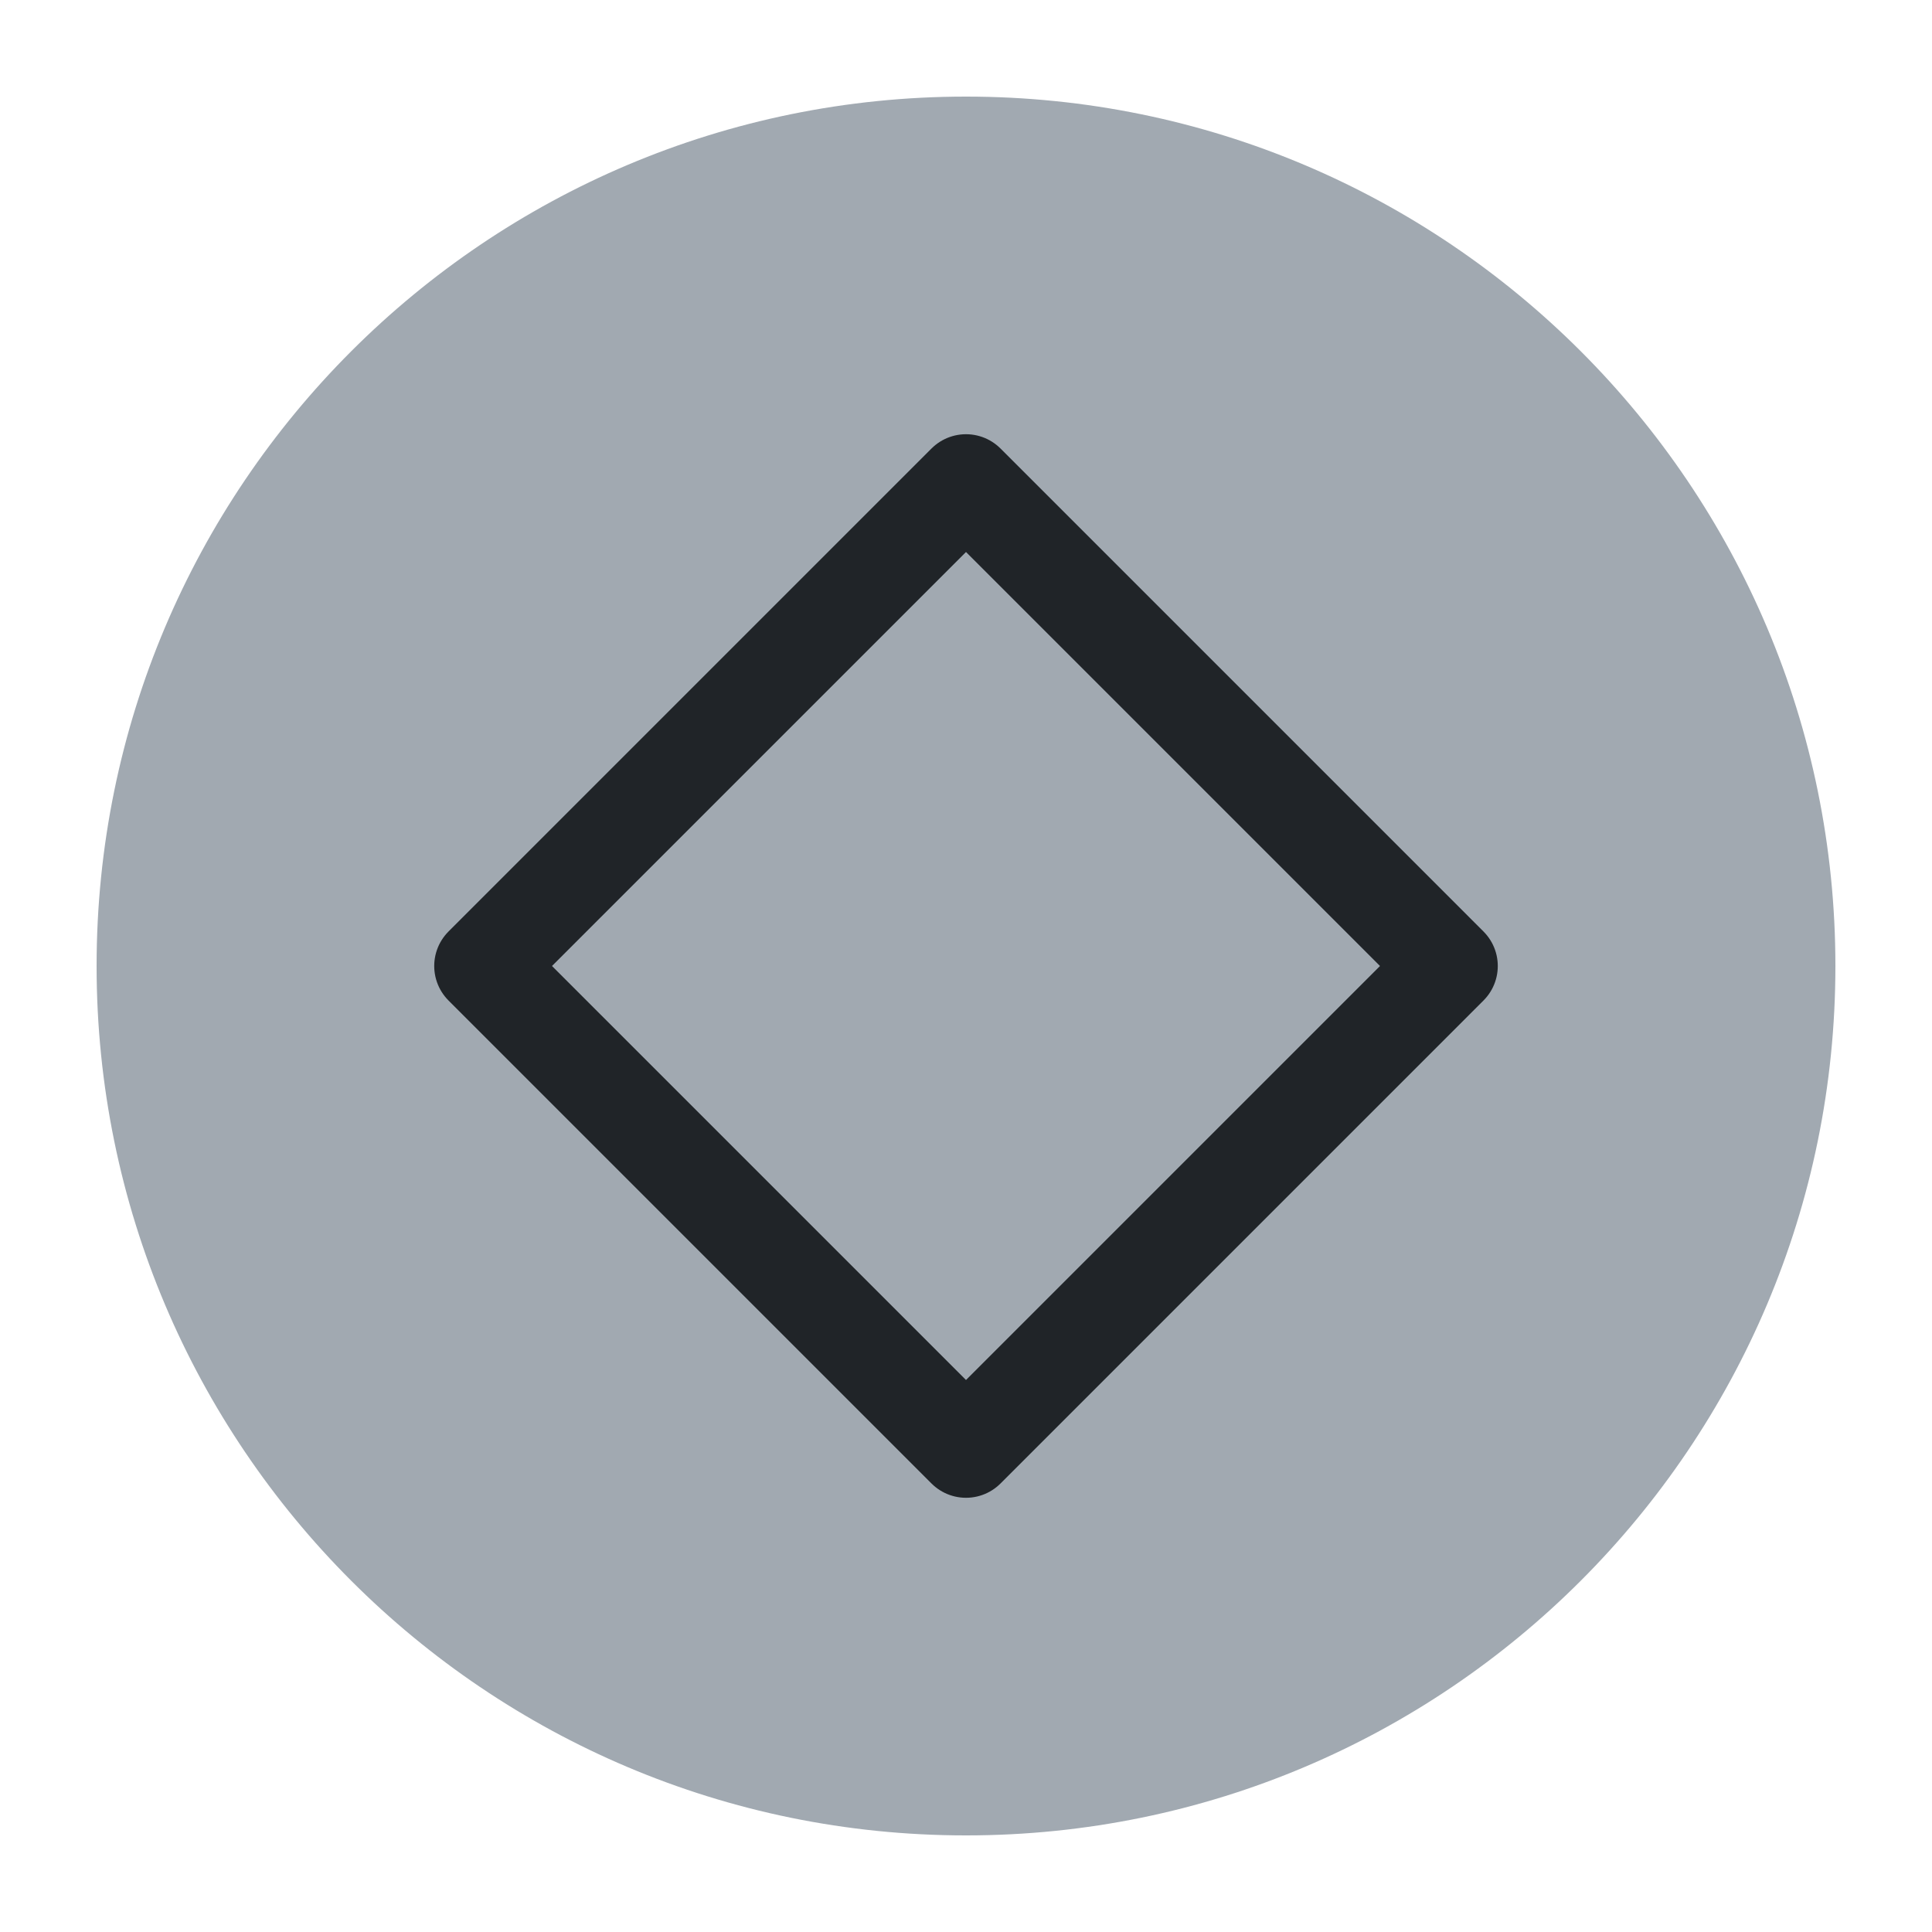
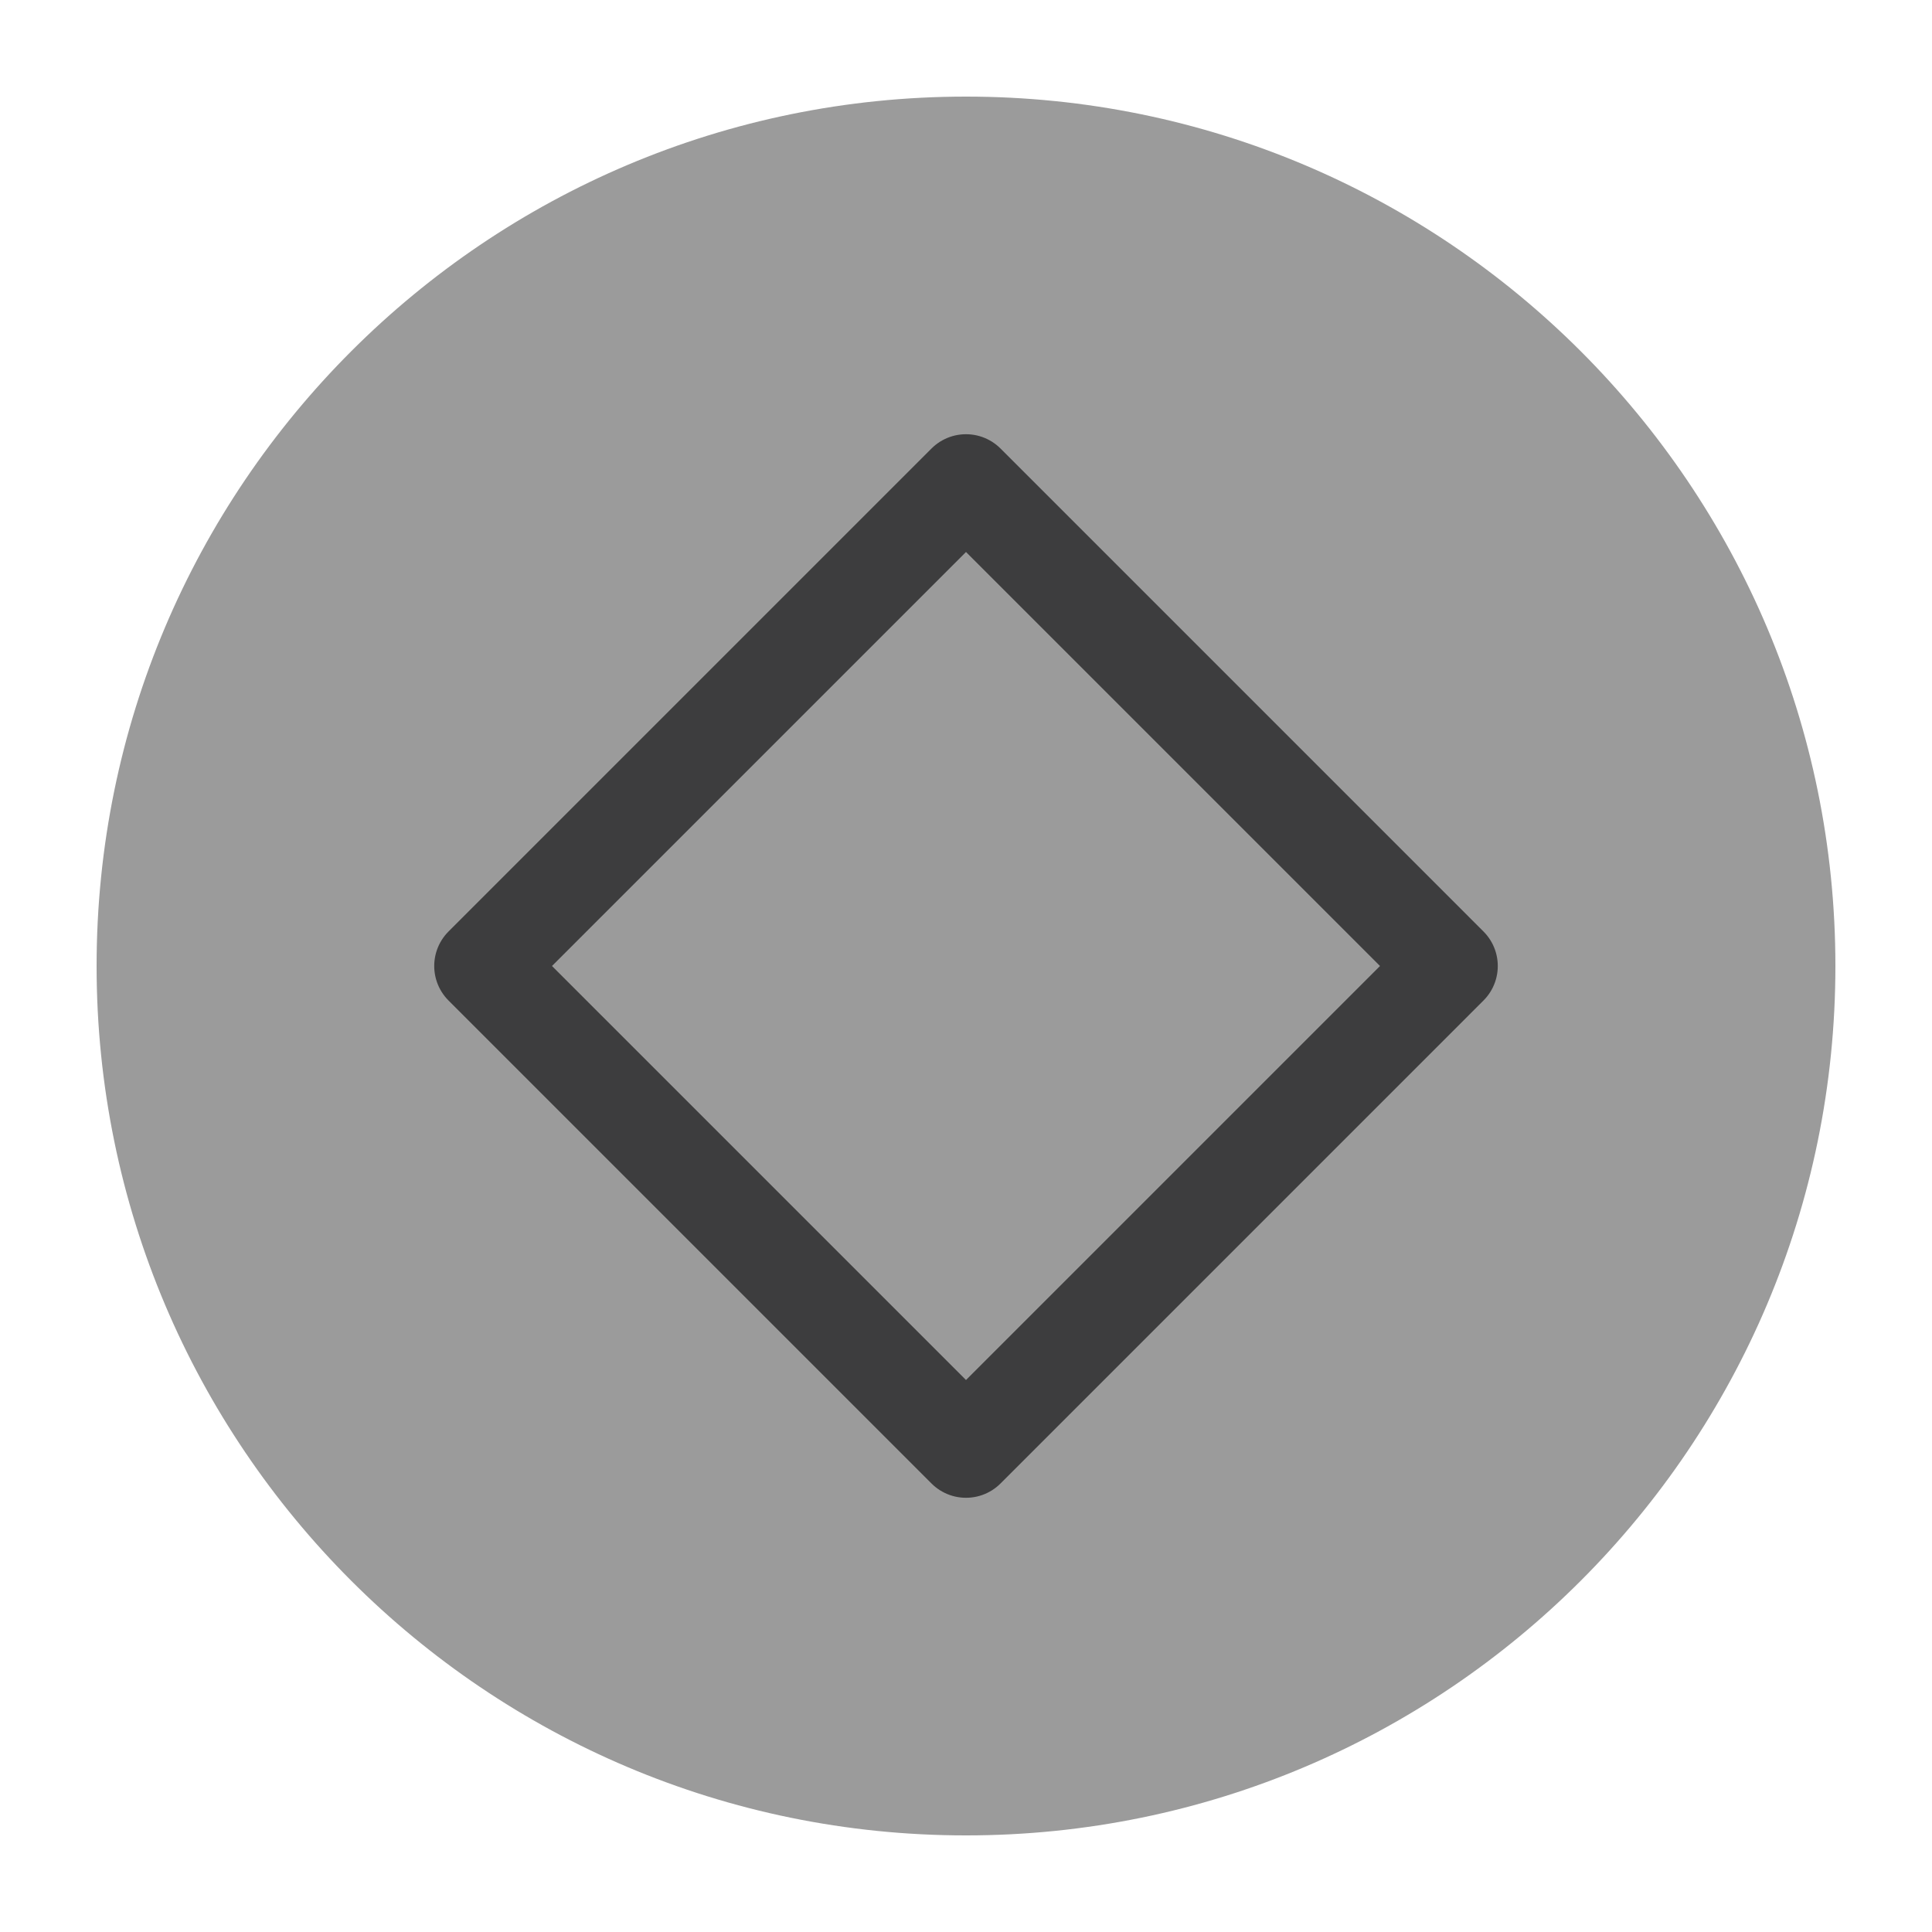
<svg xmlns="http://www.w3.org/2000/svg" viewBox="0 0 50 50" version="1.2" baseProfile="tiny">
  <defs>
</defs>
  <g fill="none" stroke="black" stroke-width="1" fill-rule="evenodd" stroke-linecap="square" stroke-linejoin="bevel">
-     <g fill="#a1a9b1" fill-opacity="1" stroke="none" transform="matrix(2.5,0,0,2.5,2.5,2.5)" font-family="Noto Sans" font-size="10" font-weight="400" font-style="normal">
+     <g fill="#9b9b9b" fill-opacity="1" stroke="none" transform="matrix(2.5,0,0,2.5,2.5,2.5)" font-family="Noto Sans" font-size="10" font-weight="400" font-style="normal">
      <circle cx="9" cy="9" r="9" />
    </g>
-     <g fill="none" stroke="#202428" stroke-opacity="1" stroke-width="1.01" stroke-linecap="round" stroke-linejoin="round" transform="matrix(2.5,0,0,2.5,2.5,2.5)" font-family="Noto Sans" font-size="10" font-weight="400" font-style="normal">
+     <g fill="none" stroke="#3d3d3e" stroke-opacity="1" stroke-width="1.01" stroke-linecap="round" stroke-linejoin="round" transform="matrix(2.5,0,0,2.5,2.5,2.5)" font-family="Noto Sans" font-size="10" font-weight="400" font-style="normal">
      <path vector-effect="none" fill-rule="evenodd" d="M4,9 L9,4 L14,9 L9,14 L4,9" />
    </g>
    <g fill="none" stroke="#000000" stroke-opacity="1" stroke-width="1" stroke-linecap="square" stroke-linejoin="bevel" transform="matrix(1,0,0,1,0,0)" font-family="Noto Sans" font-size="10" font-weight="400" font-style="normal">
</g>
  </g>
</svg>
